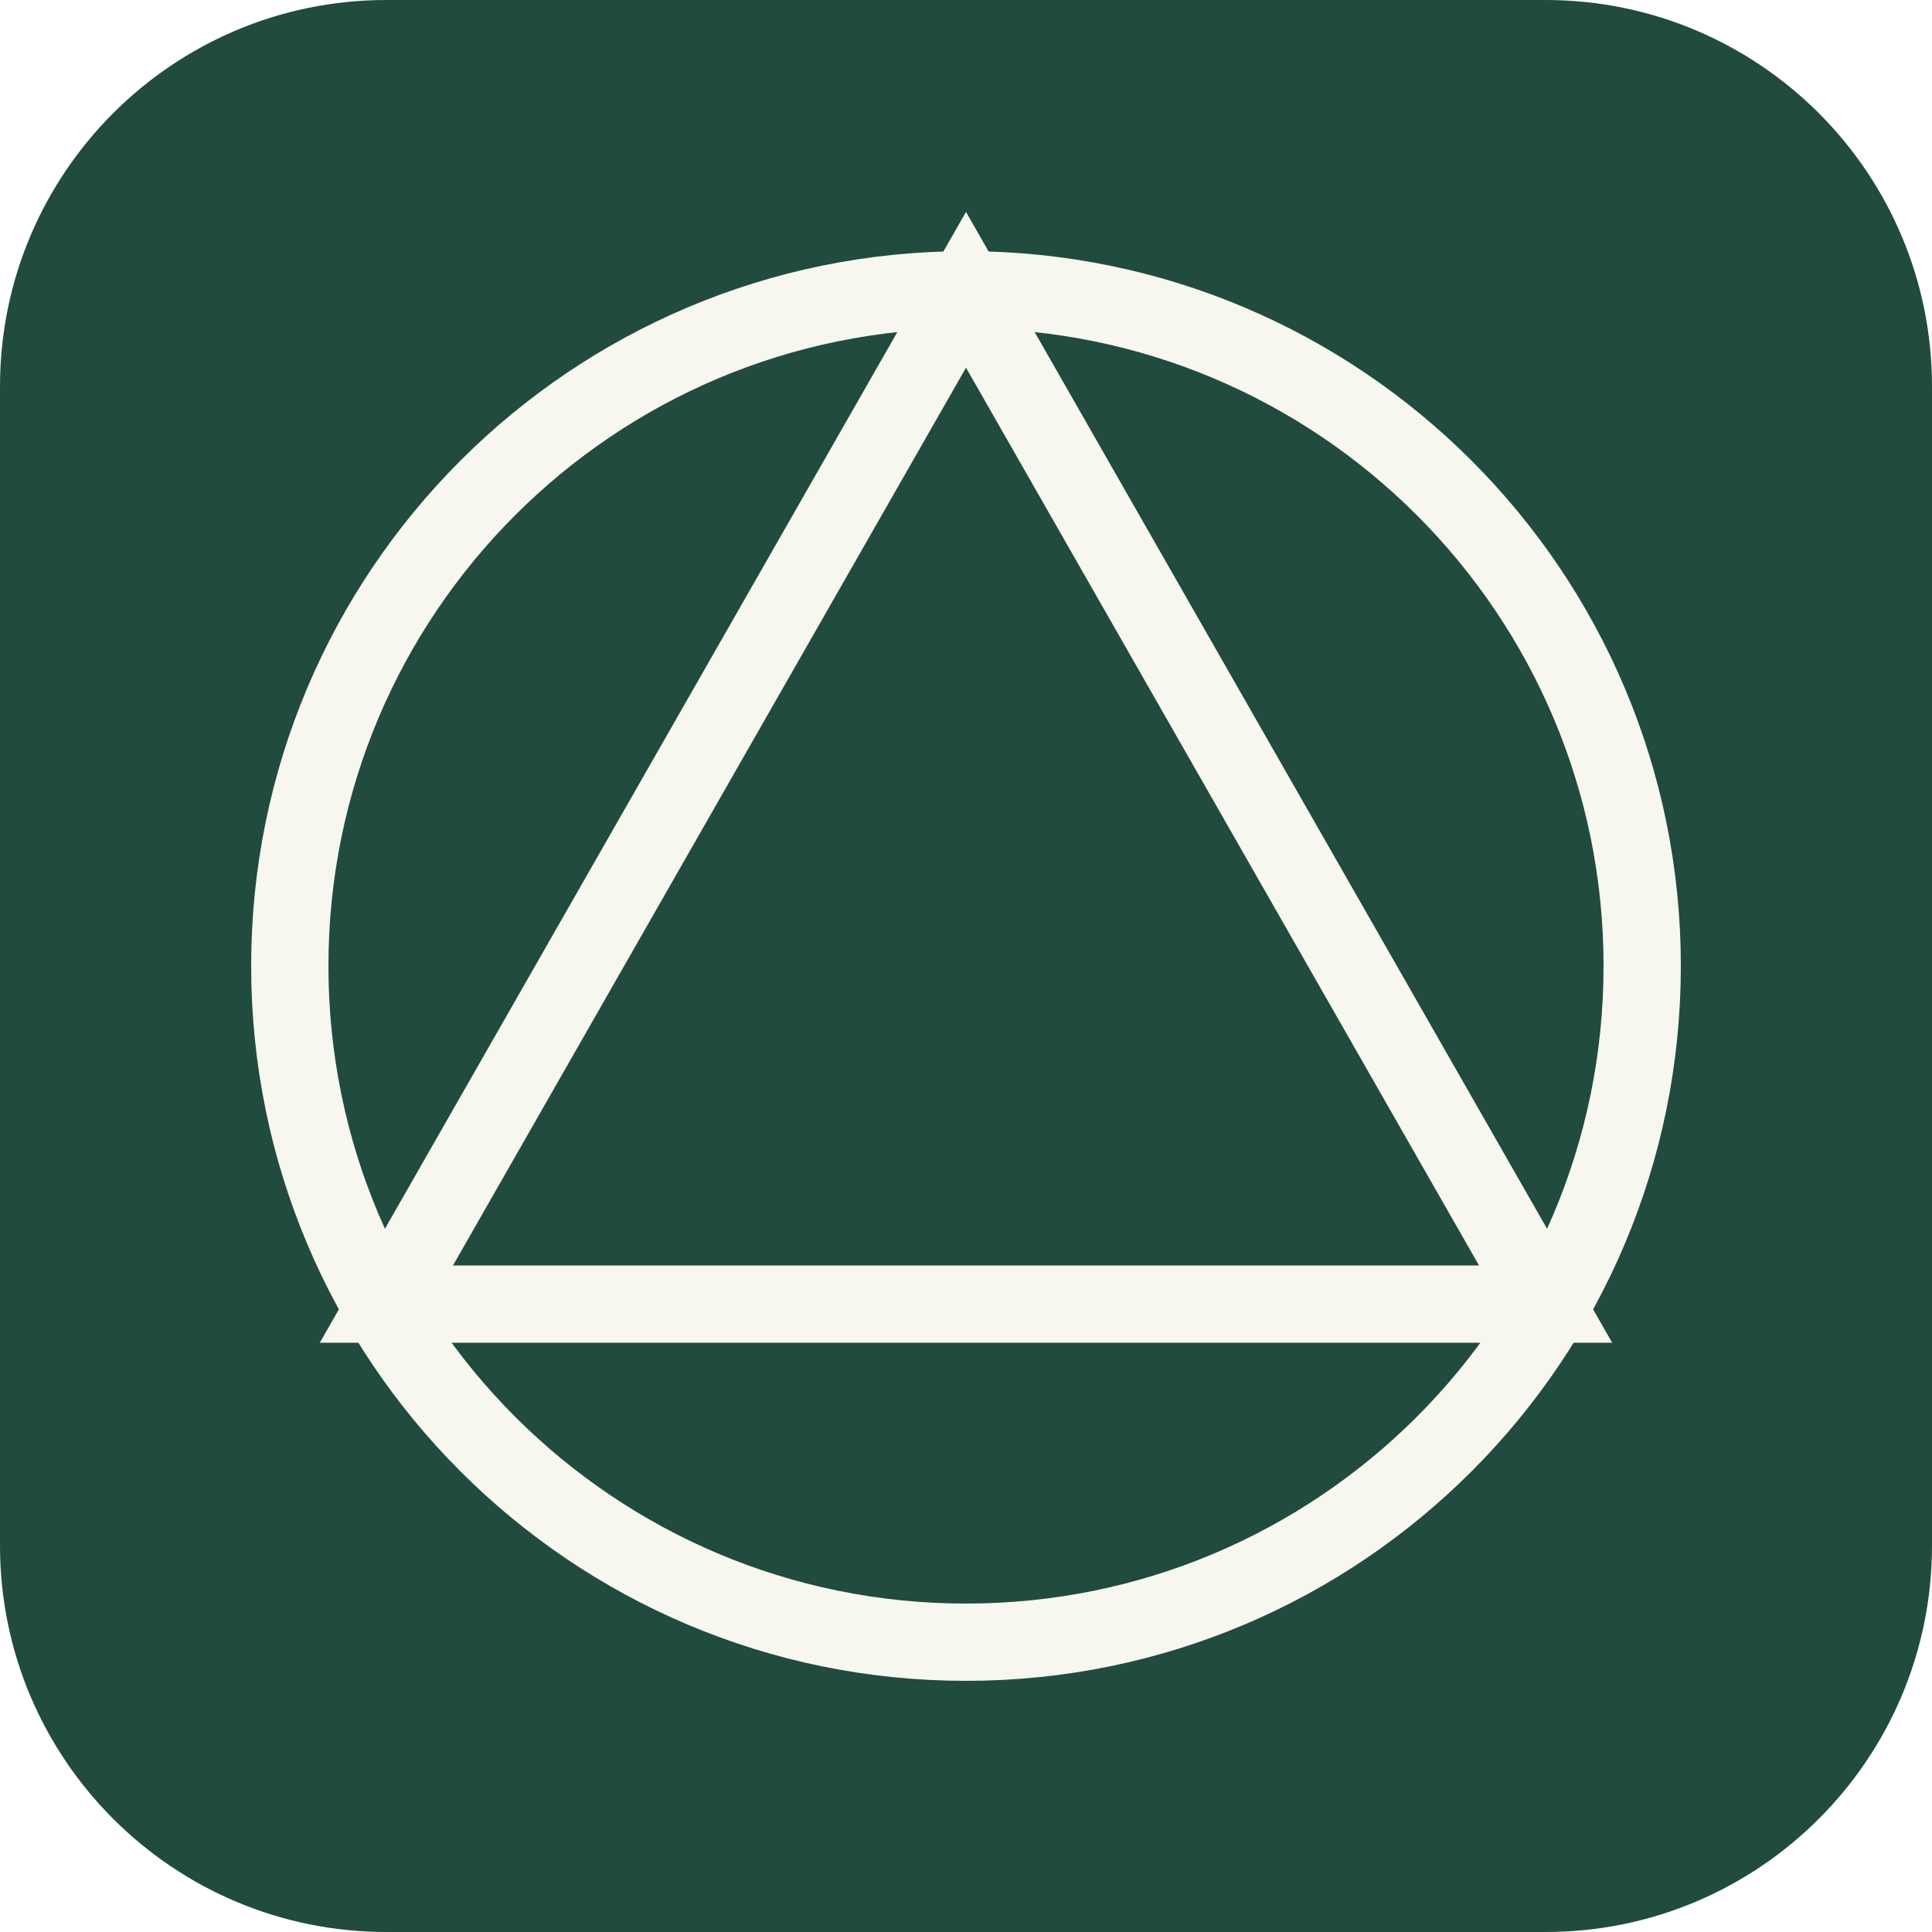
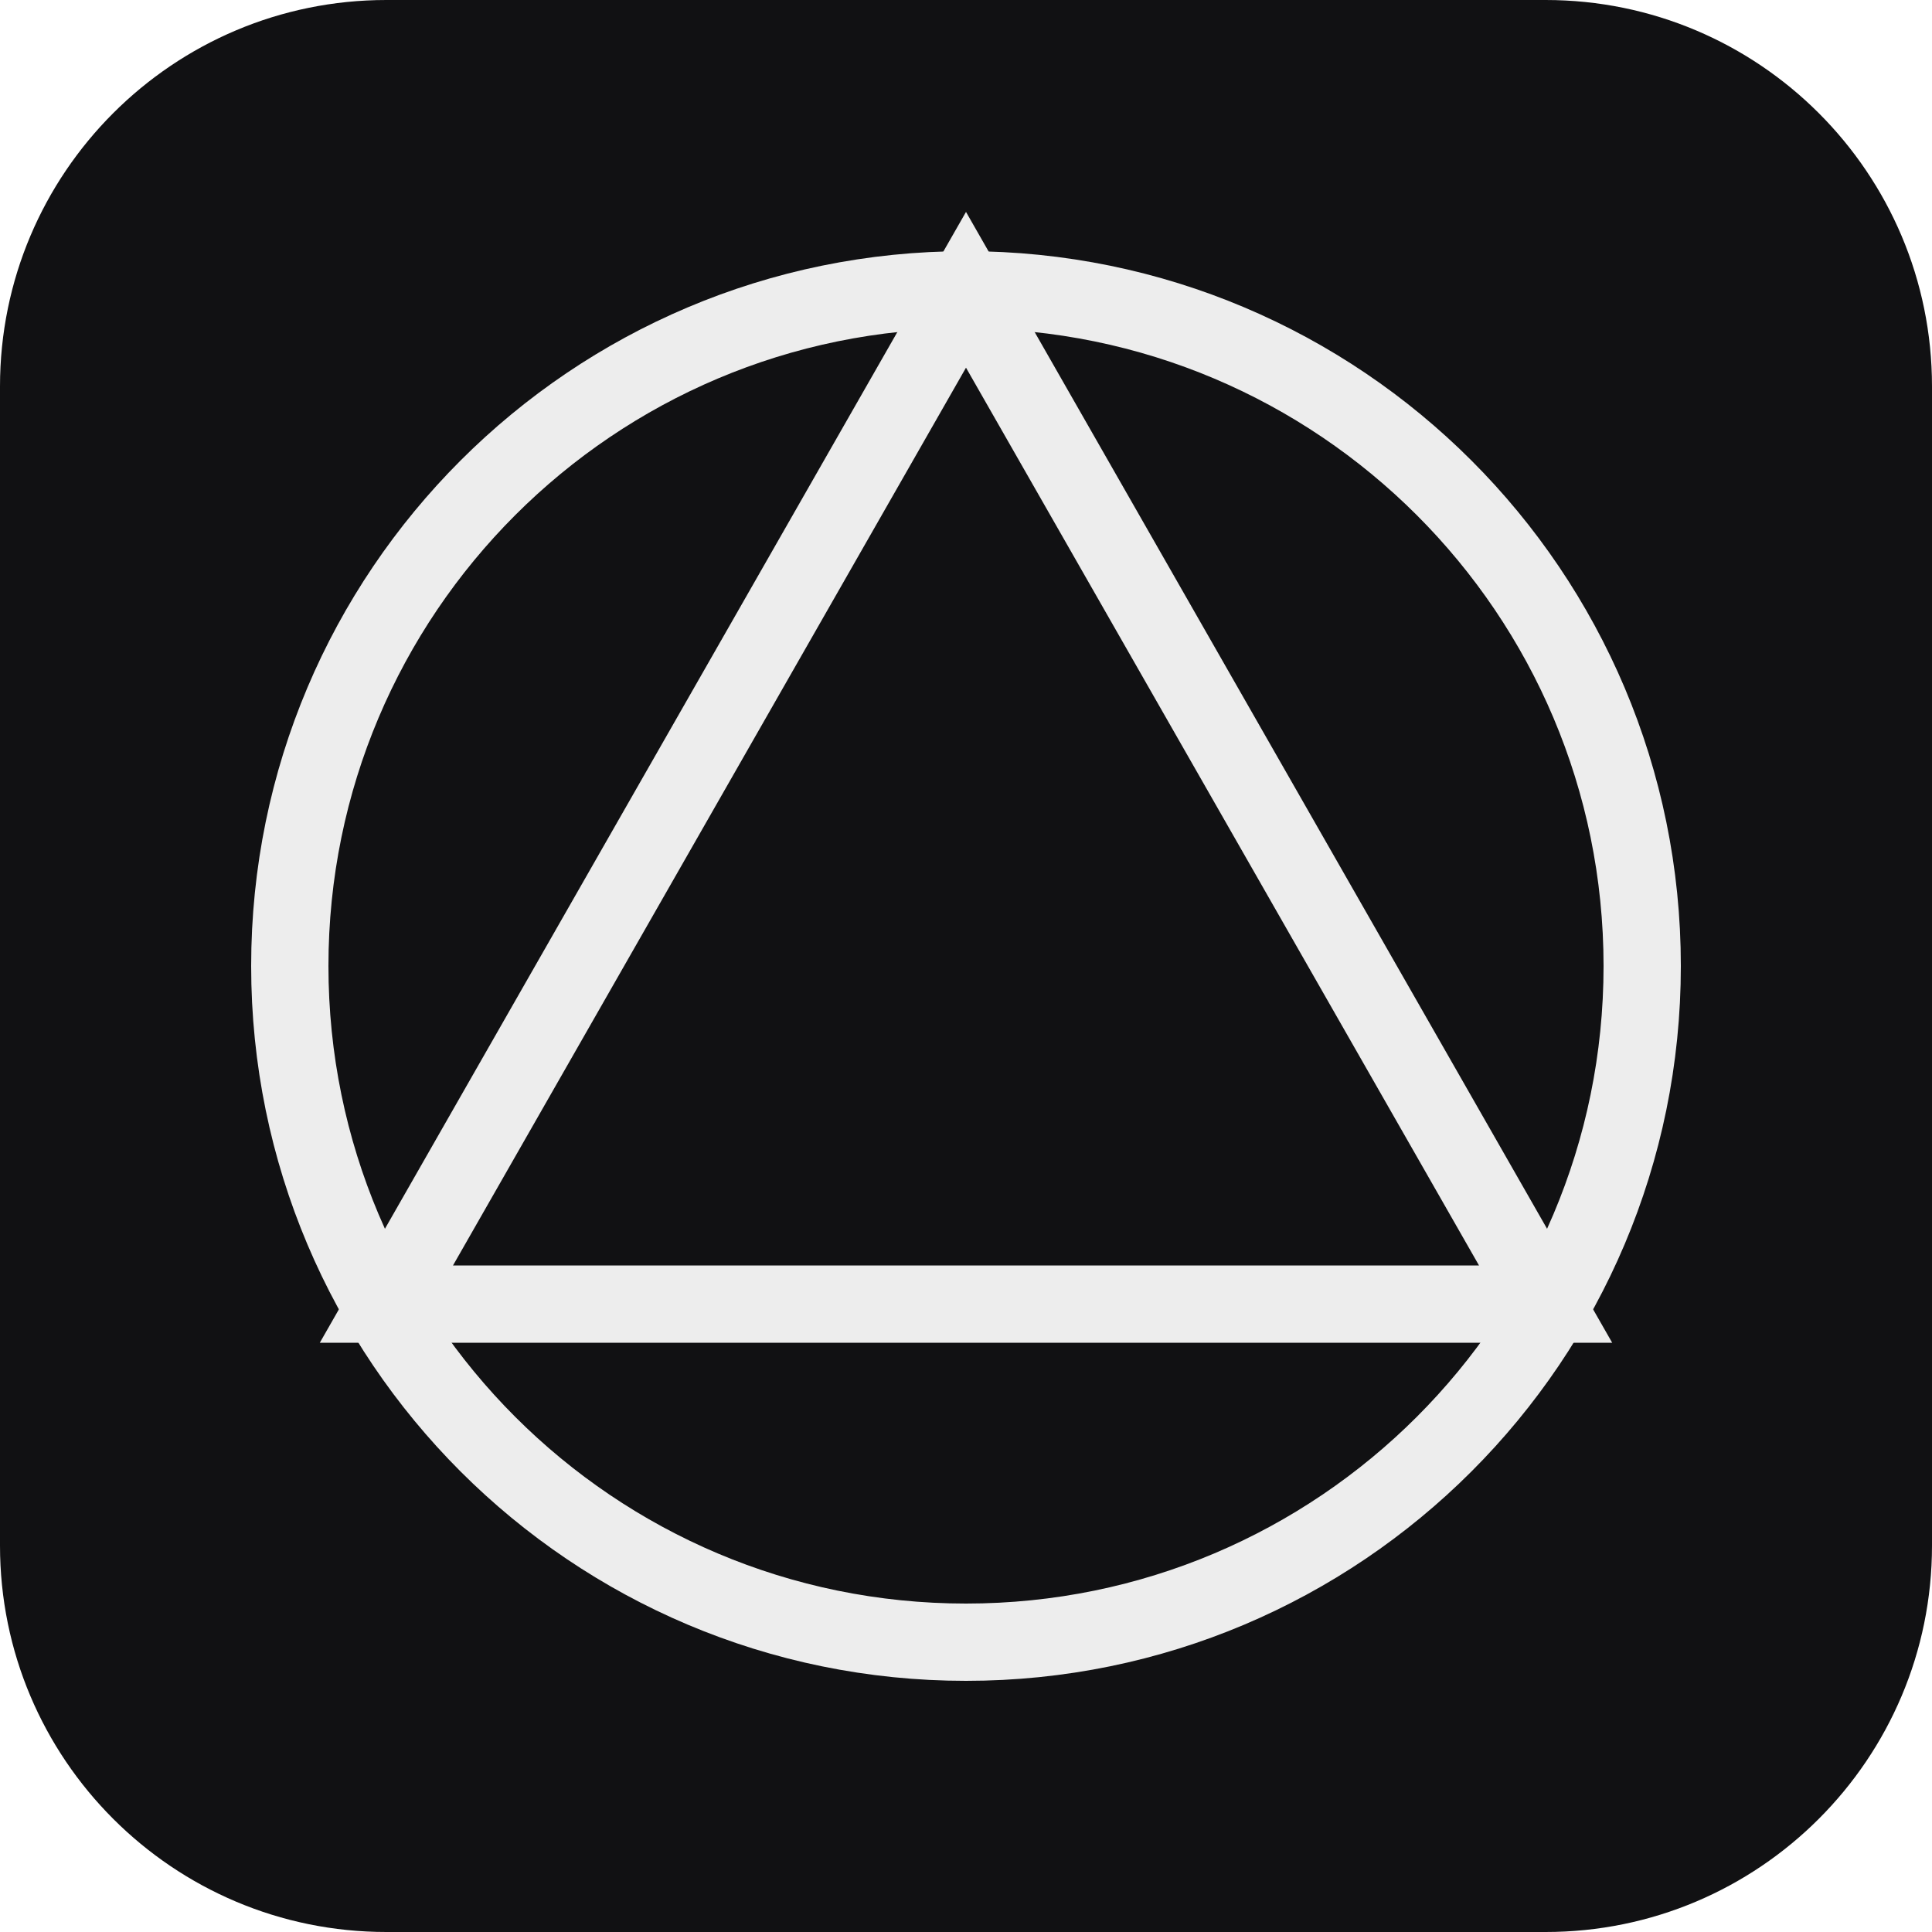
<svg xmlns="http://www.w3.org/2000/svg" viewBox="0 0 40 40">
-   <rect width="40" height="40" rx="8" fill="#214b3e" />
-   <g stroke="#f7f6ef" fill="none" stroke-width="1.6">
+   <rect width="40" height="40" rx="8" fill="#111113" />
+   <g stroke="#ededed" fill="none" stroke-width="1.6">
    <circle cx="20" cy="20" r="14" />
    <path d="m20 6 12 21H8z" />
  </g>
</svg>
